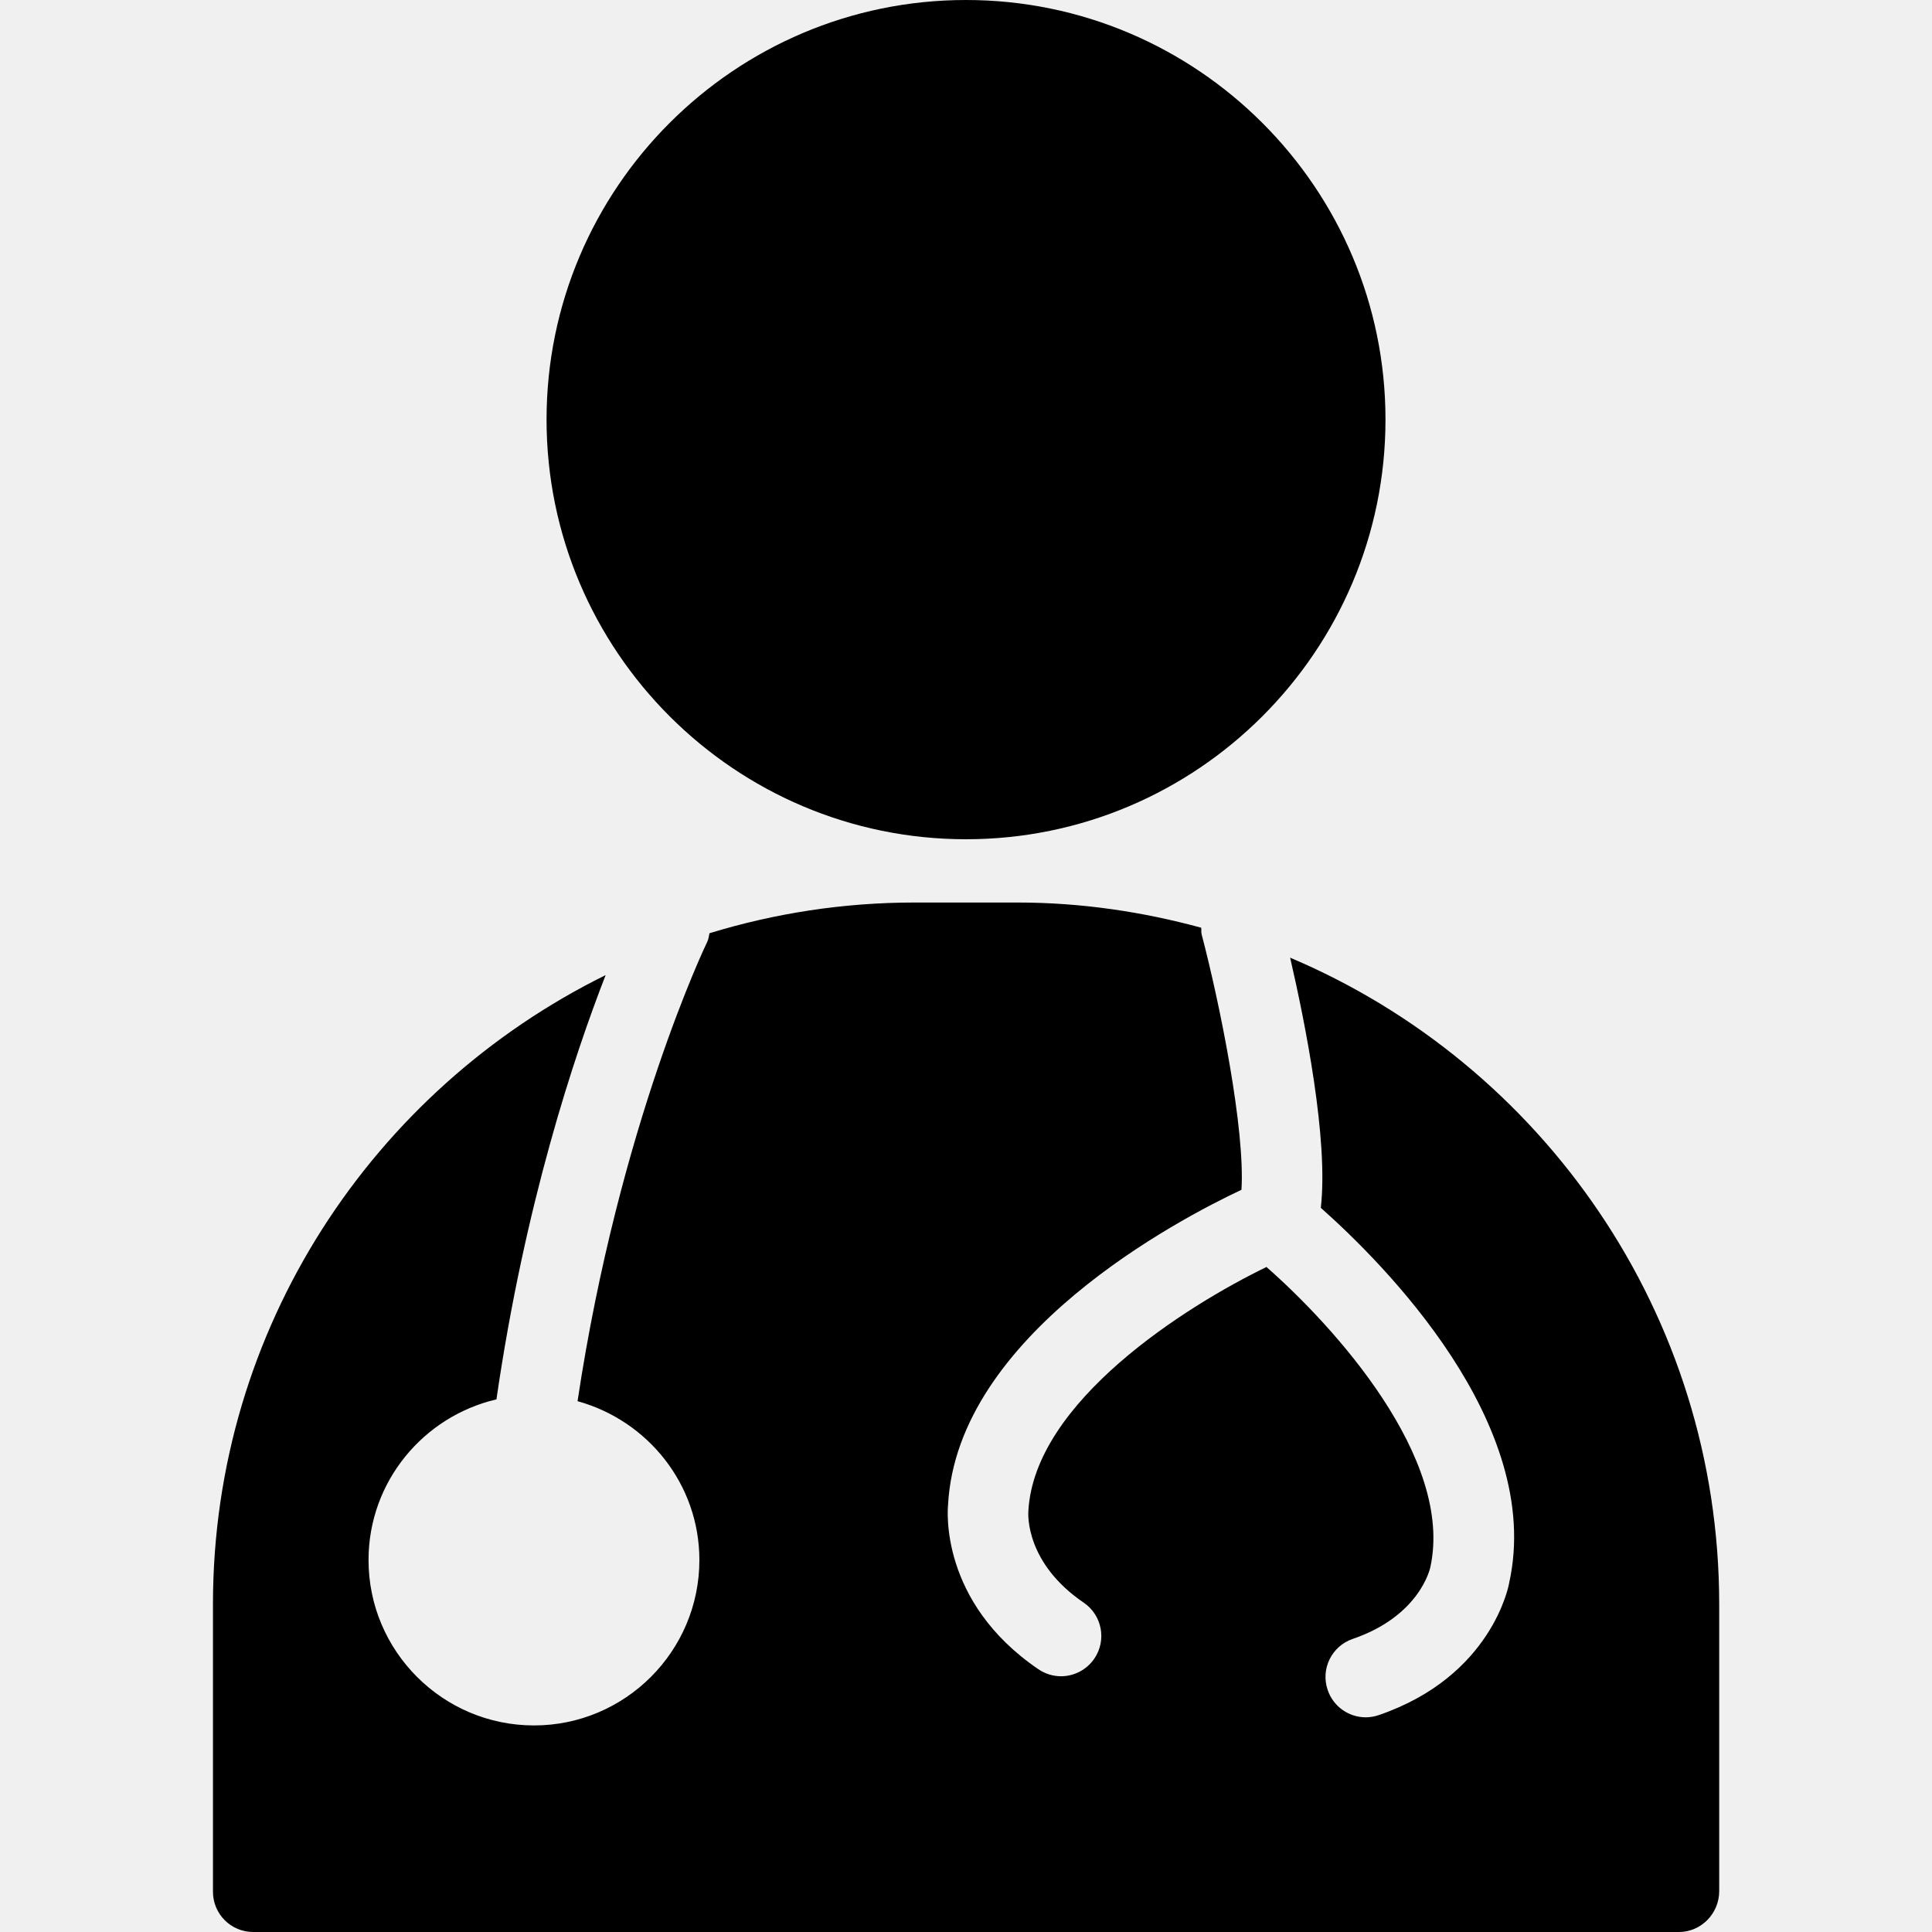
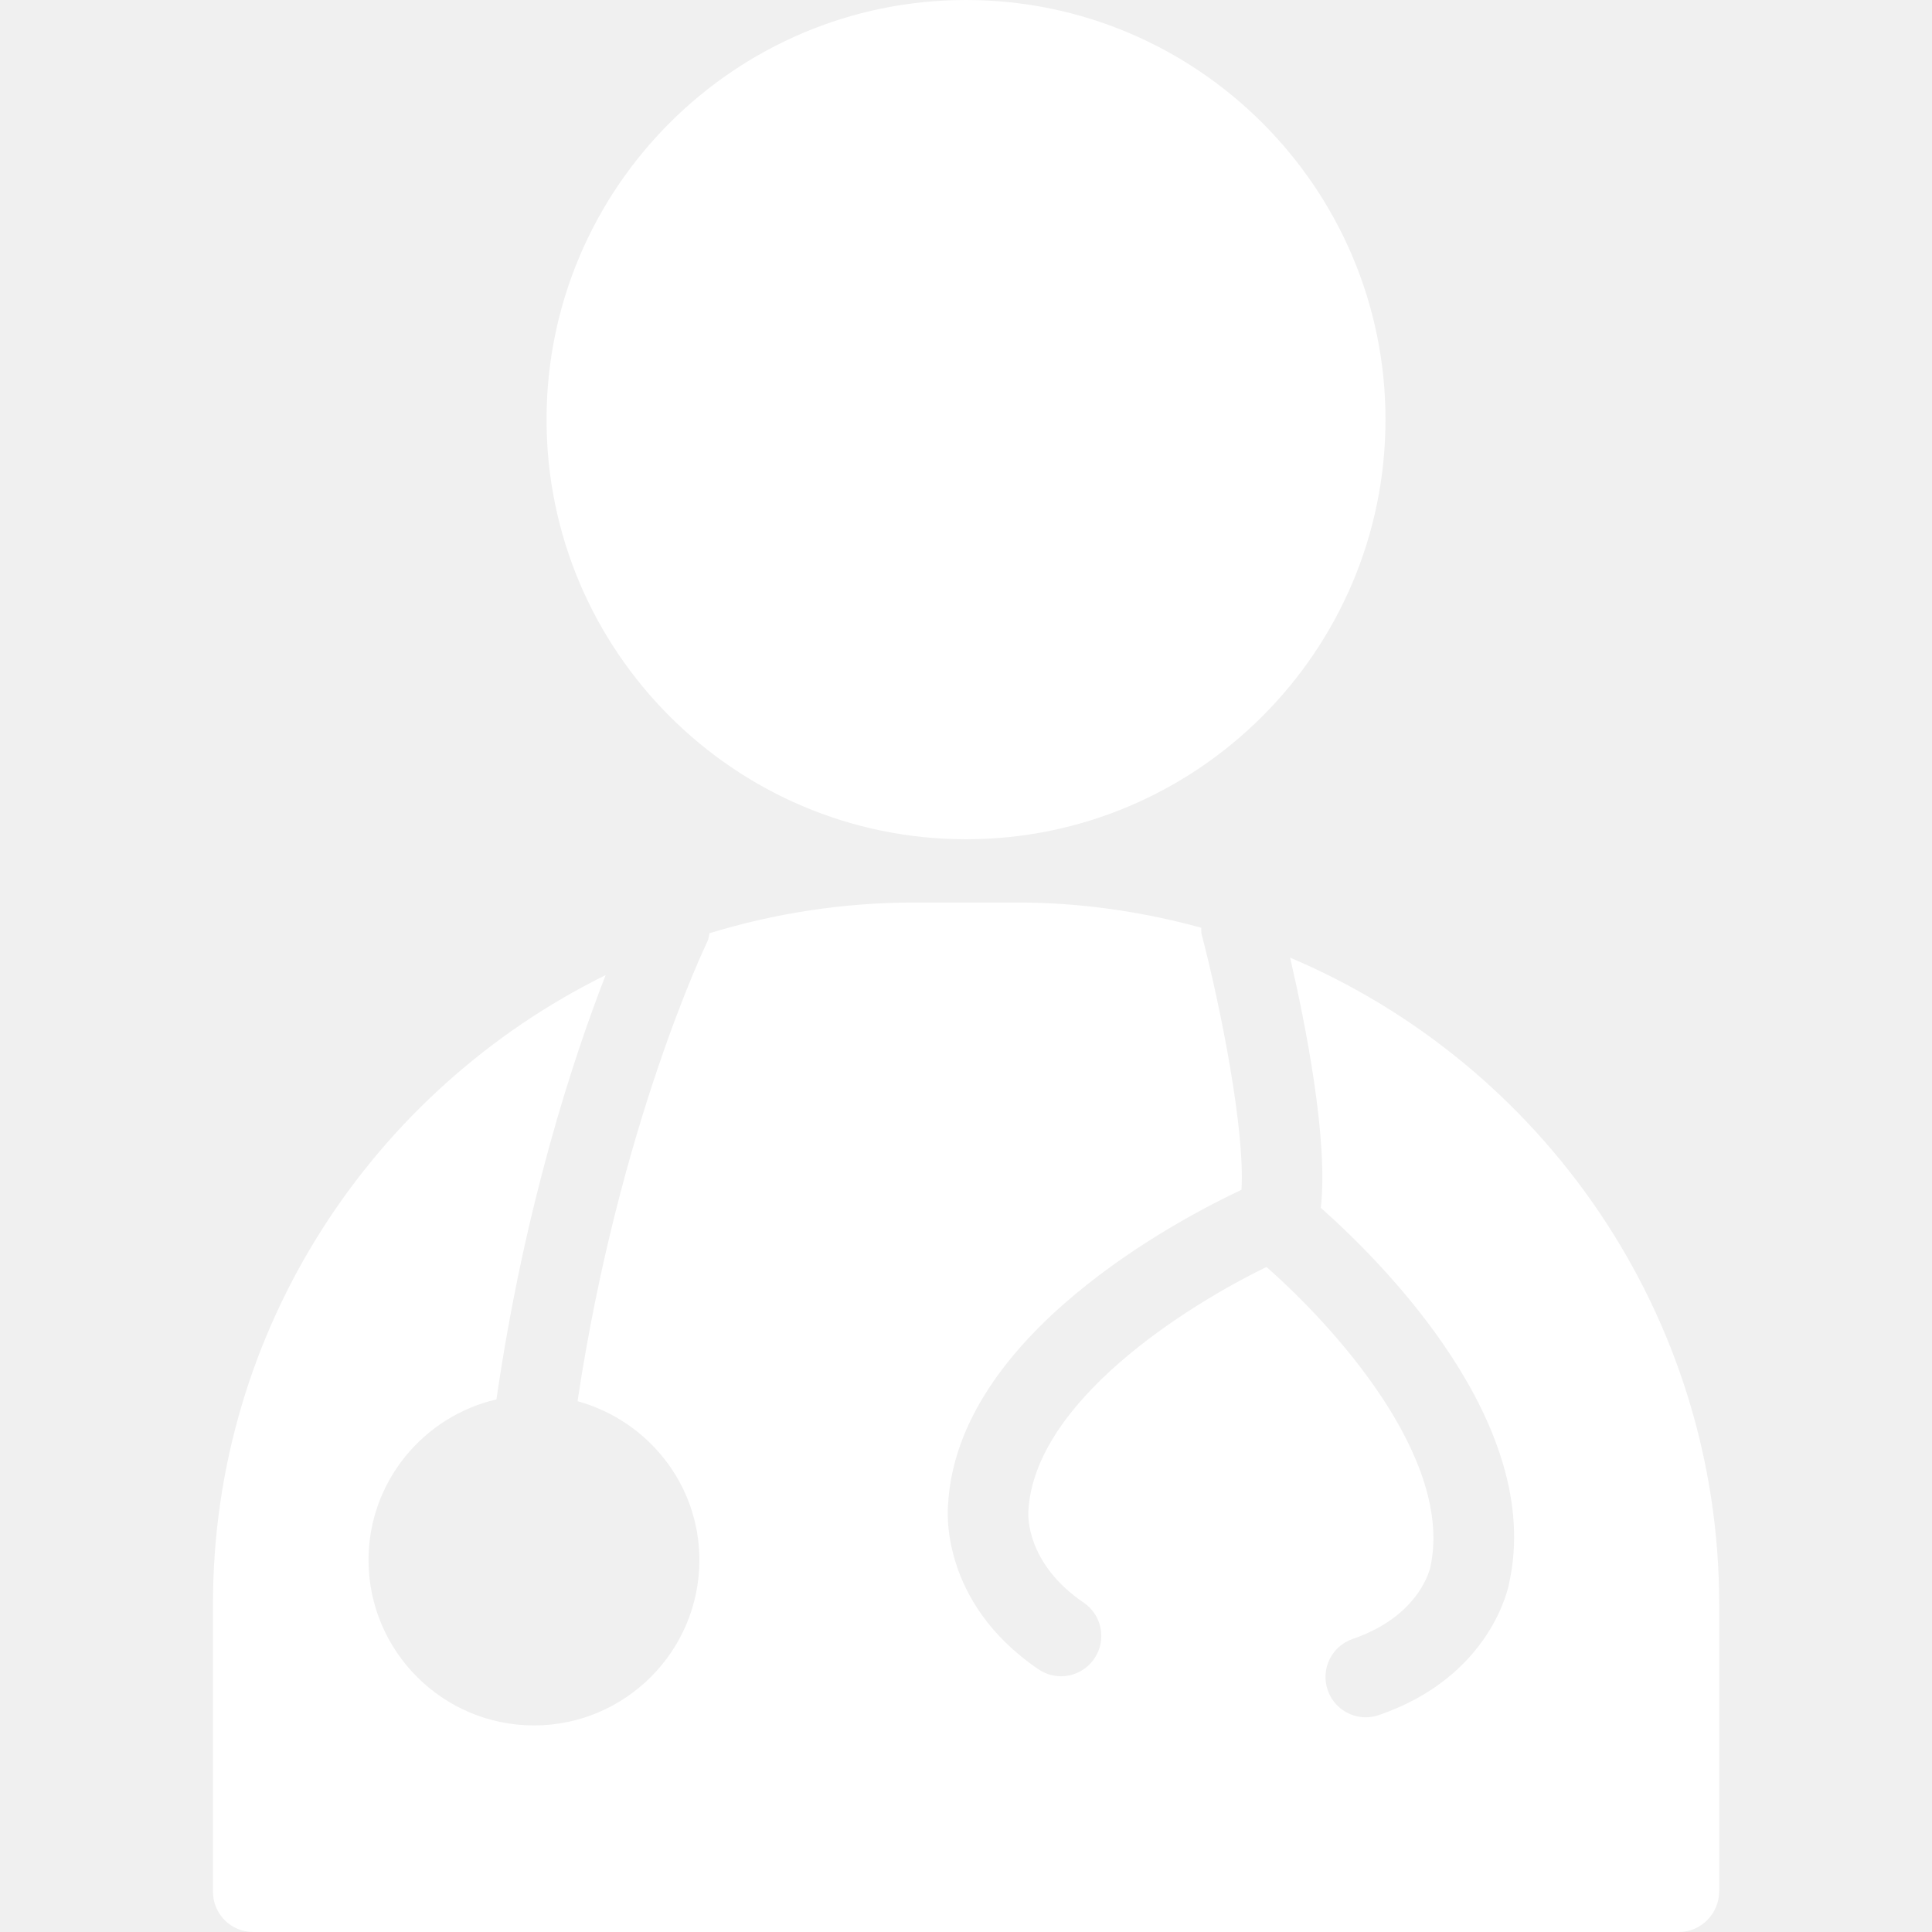
- <svg xmlns="http://www.w3.org/2000/svg" id="Layer_1" height="512" viewBox="0 0 48 48" width="512" class="attachment-full replaced-svg">
+ <svg xmlns="http://www.w3.org/2000/svg" fill="white" id="Layer_1" height="512" viewBox="0 0 48 48" width="512" class="attachment-full replaced-svg">
  <g>
    <path d="m24 0c-5.747 0-10.421 4.676-10.421 10.424 0 5.75 4.675 10.427 10.421 10.427s10.422-4.677 10.422-10.427c0-5.748-4.676-10.424-10.422-10.424z" />
    <path d="m32.053 23.793c.371 1.605.957 4.523.762 6.215 1.533 1.359 5.555 5.365 4.68 9.318-.006.047-.42 2.32-3.24 3.285-.107.037-.217.055-.324.055-.416 0-.803-.262-.945-.678-.18-.523.1-1.092.623-1.27 1.678-.574 1.922-1.764 1.926-1.775.598-2.711-2.402-6.002-4.07-7.465-1.996.969-5.77 3.346-5.916 6.068-.006.084-.068 1.289 1.375 2.271.457.311.576.934.264 1.391-.193.283-.508.438-.826.438-.195 0-.391-.057-.563-.174-2.467-1.678-2.254-3.986-2.245-4.084.227-4.225 5.749-7.104 7.29-7.828.092-1.5-.531-4.598-.99-6.348-.014-.055-.004-.108-.01-.163-1.455-.396-2.98-.626-4.561-.626h-2.567c-1.77 0-3.478.27-5.089.763-.017.071-.021.145-.056.214-.022.045-2.187 4.539-3.222 11.412 1.739.48 3.027 2.059 3.027 3.947 0 2.266-1.844 4.109-4.109 4.109-2.267 0-4.111-1.844-4.111-4.109 0-1.943 1.361-3.568 3.178-3.992.703-4.842 1.929-8.529 2.713-10.541-5.768 2.844-9.756 8.771-9.756 15.627v7.147c0 .553.447 1 1 1h35.422c.553 0 1-.461 1-1.014v-7.133c-.002-7.21-4.402-13.412-10.66-16.06z" />
  </g>
</svg>
